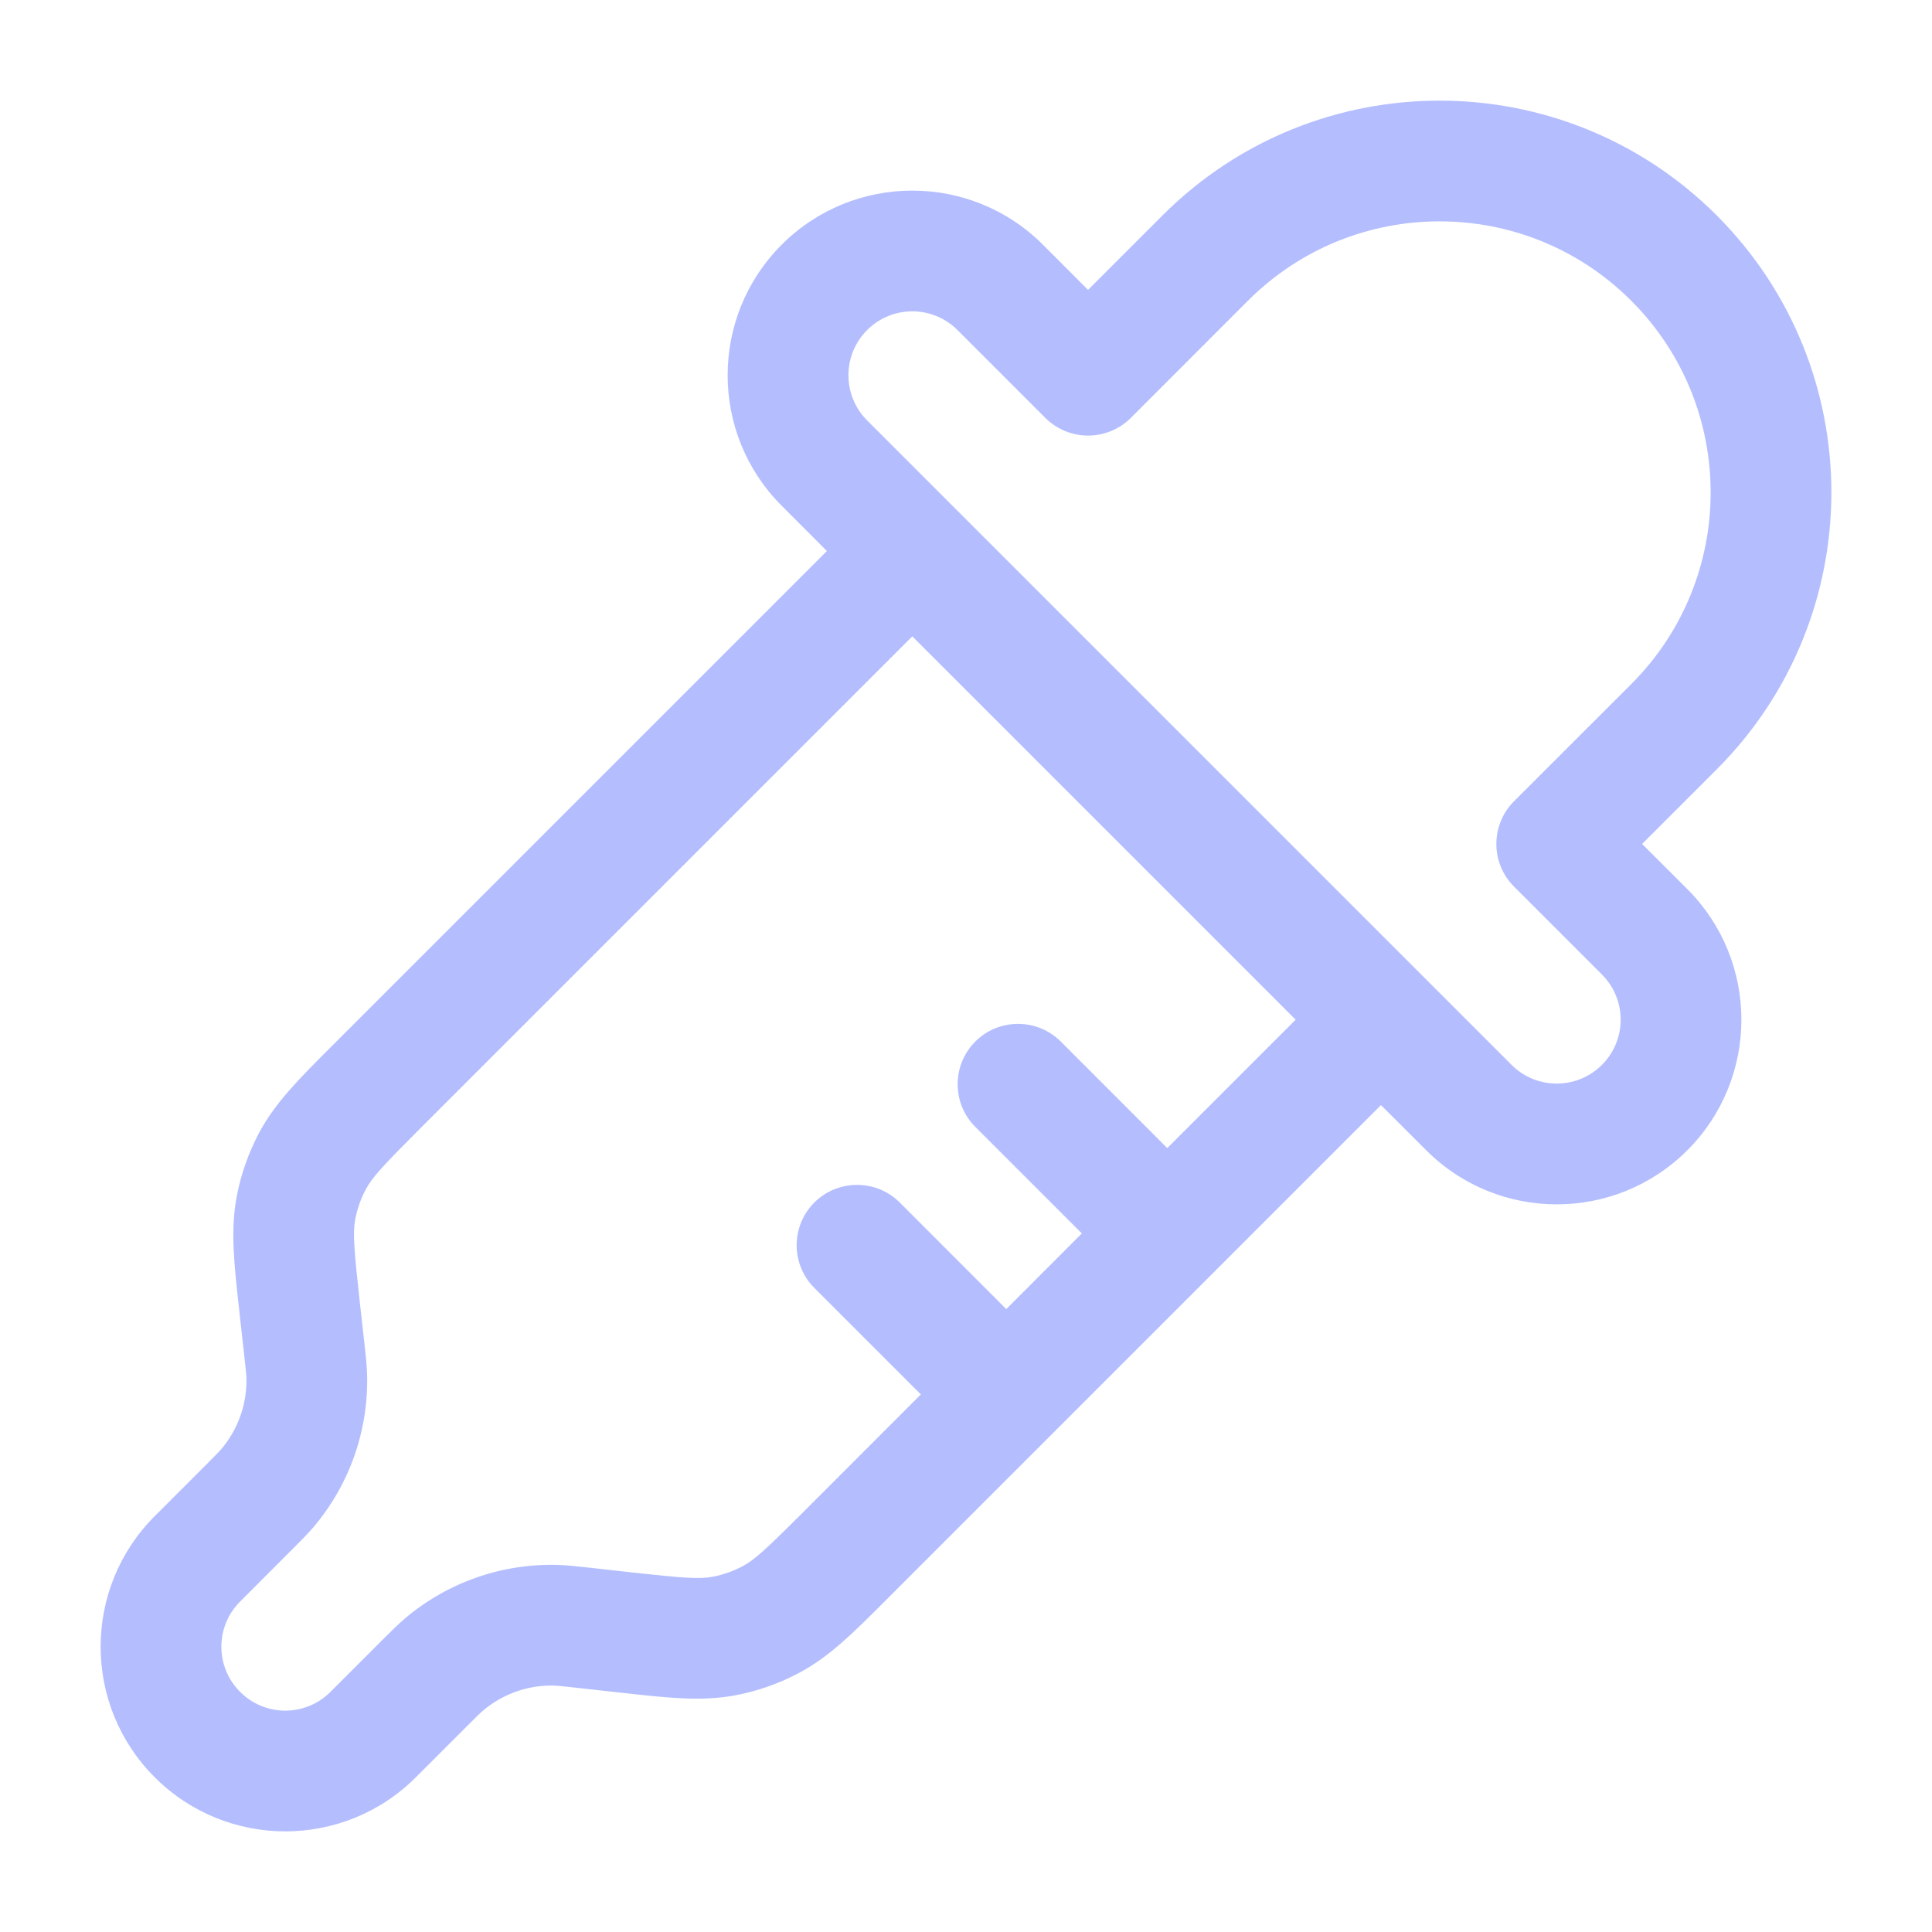
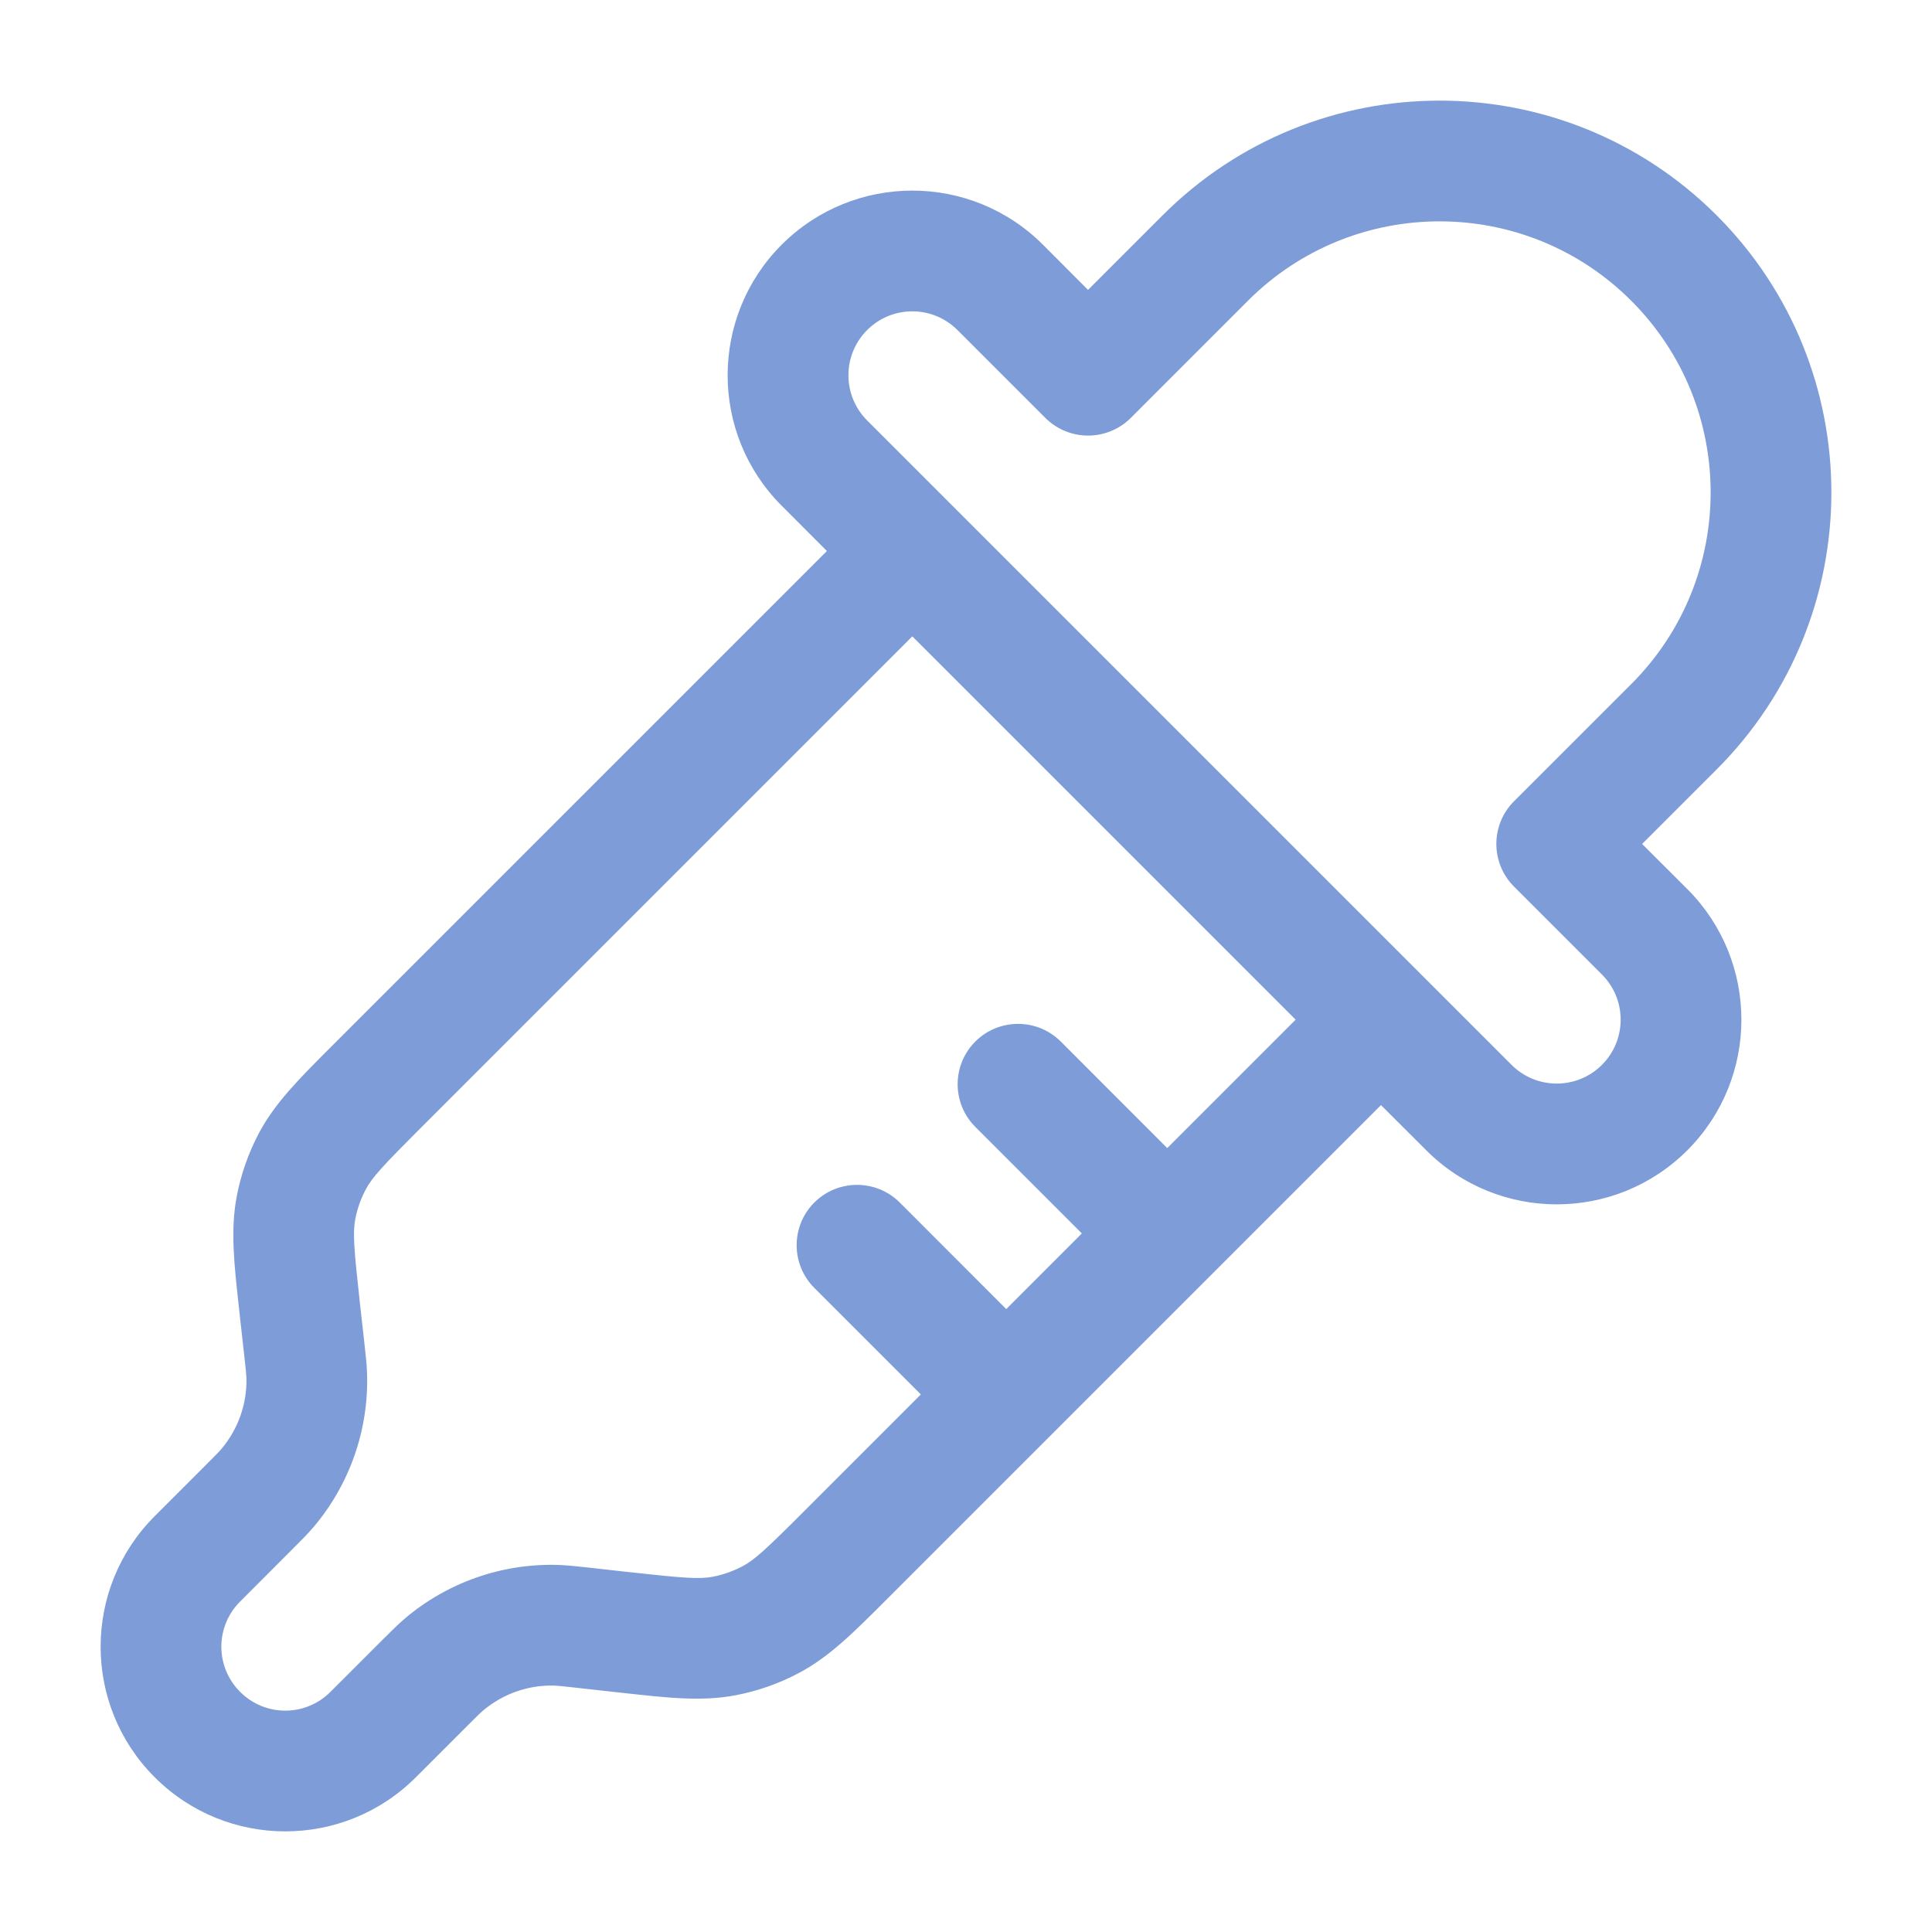
<svg xmlns="http://www.w3.org/2000/svg" width="24" height="24" viewBox="0 0 24 24" fill="none">
-   <path fill-rule="evenodd" clip-rule="evenodd" d="M20.264 3.736C18.949 2.421 16.817 2.421 15.502 3.736L14.047 5.192C13.906 5.332 13.715 5.411 13.516 5.411C13.317 5.411 13.127 5.332 12.986 5.192L11.894 4.1C11.584 3.79 11.082 3.79 10.772 4.1C10.462 4.41 10.462 4.913 10.772 5.223L18.777 13.228C19.087 13.538 19.59 13.538 19.9 13.228C20.21 12.918 20.21 12.416 19.9 12.106L18.808 11.014C18.515 10.721 18.515 10.246 18.808 9.953L20.264 8.498C21.579 7.183 21.579 5.051 20.264 3.736ZM14.442 2.675C16.342 0.775 19.424 0.775 21.325 2.675C23.225 4.576 23.225 7.658 21.325 9.558L20.399 10.484L20.961 11.045C21.856 11.941 21.856 13.393 20.961 14.289C20.065 15.185 18.612 15.185 17.717 14.289L17.155 13.728L11.062 19.821C11.039 19.844 11.017 19.866 10.995 19.888C10.604 20.279 10.3 20.584 9.925 20.782C9.677 20.914 9.41 21.008 9.133 21.06C8.717 21.139 8.289 21.091 7.74 21.03C7.709 21.027 7.678 21.023 7.646 21.02L7.17 20.967C6.983 20.946 6.931 20.941 6.885 20.939C6.562 20.93 6.247 21.041 6 21.25C5.965 21.28 5.928 21.316 5.795 21.449L5.166 22.078C4.27 22.974 2.818 22.974 1.922 22.078C1.026 21.182 1.026 19.73 1.922 18.834L2.551 18.205C2.684 18.072 2.72 18.035 2.75 18C2.959 17.753 3.07 17.438 3.061 17.115C3.059 17.069 3.054 17.017 3.033 16.829L2.98 16.354C2.977 16.323 2.973 16.291 2.97 16.26C2.909 15.711 2.861 15.283 2.94 14.867C2.992 14.59 3.086 14.323 3.217 14.075C3.416 13.7 3.721 13.396 4.112 13.005C4.134 12.983 4.156 12.961 4.179 12.938L10.272 6.845L9.711 6.283C8.815 5.388 8.815 3.935 9.711 3.039C10.607 2.144 12.059 2.144 12.955 3.039L13.516 3.601L14.442 2.675ZM11.333 7.905L5.239 13.999C4.75 14.488 4.622 14.627 4.543 14.777C4.481 14.893 4.438 15.017 4.413 15.146C4.382 15.313 4.395 15.501 4.471 16.189L4.527 16.689C4.544 16.84 4.557 16.956 4.56 17.071C4.58 17.765 4.343 18.441 3.894 18.971C3.819 19.058 3.736 19.141 3.629 19.248L3.611 19.266L2.983 19.895C2.672 20.205 2.672 20.707 2.983 21.017C3.293 21.328 3.795 21.328 4.105 21.017L4.752 20.37C4.859 20.264 4.942 20.181 5.029 20.106C5.559 19.657 6.235 19.42 6.929 19.44C7.044 19.444 7.16 19.456 7.311 19.473L7.811 19.529C8.499 19.605 8.687 19.618 8.854 19.587C8.983 19.562 9.107 19.518 9.223 19.457C9.373 19.378 9.512 19.25 10.001 18.761L11.439 17.322L10.116 15.999C9.823 15.706 9.823 15.231 10.116 14.938C10.409 14.646 10.884 14.646 11.177 14.938L12.5 16.262L13.439 15.322L12.116 13.999C11.823 13.706 11.823 13.231 12.116 12.938C12.409 12.646 12.884 12.646 13.177 12.938L14.5 14.262L16.095 12.667L11.333 7.905Z" fill="#b4befe" />
+   <path fill-rule="evenodd" clip-rule="evenodd" d="M20.264 3.736C18.949 2.421 16.817 2.421 15.502 3.736L14.047 5.192C13.906 5.332 13.715 5.411 13.516 5.411C13.317 5.411 13.127 5.332 12.986 5.192L11.894 4.1C11.584 3.79 11.082 3.79 10.772 4.1C10.462 4.41 10.462 4.913 10.772 5.223L18.777 13.228C19.087 13.538 19.59 13.538 19.9 13.228C20.21 12.918 20.21 12.416 19.9 12.106L18.808 11.014C18.515 10.721 18.515 10.246 18.808 9.953L20.264 8.498C21.579 7.183 21.579 5.051 20.264 3.736ZM14.442 2.675C16.342 0.775 19.424 0.775 21.325 2.675C23.225 4.576 23.225 7.658 21.325 9.558L20.399 10.484L20.961 11.045C21.856 11.941 21.856 13.393 20.961 14.289C20.065 15.185 18.612 15.185 17.717 14.289L17.155 13.728L11.062 19.821C11.039 19.844 11.017 19.866 10.995 19.888C10.604 20.279 10.3 20.584 9.925 20.782C9.677 20.914 9.41 21.008 9.133 21.06C8.717 21.139 8.289 21.091 7.74 21.03C7.709 21.027 7.678 21.023 7.646 21.02L7.17 20.967C6.983 20.946 6.931 20.941 6.885 20.939C6.562 20.93 6.247 21.041 6 21.25C5.965 21.28 5.928 21.316 5.795 21.449L5.166 22.078C4.27 22.974 2.818 22.974 1.922 22.078C1.026 21.182 1.026 19.73 1.922 18.834L2.551 18.205C2.684 18.072 2.72 18.035 2.75 18C2.959 17.753 3.07 17.438 3.061 17.115C3.059 17.069 3.054 17.017 3.033 16.829L2.98 16.354C2.977 16.323 2.973 16.291 2.97 16.26C2.909 15.711 2.861 15.283 2.94 14.867C2.992 14.59 3.086 14.323 3.217 14.075C3.416 13.7 3.721 13.396 4.112 13.005C4.134 12.983 4.156 12.961 4.179 12.938L10.272 6.845L9.711 6.283C8.815 5.388 8.815 3.935 9.711 3.039C10.607 2.144 12.059 2.144 12.955 3.039L13.516 3.601L14.442 2.675ZM11.333 7.905L5.239 13.999C4.75 14.488 4.622 14.627 4.543 14.777C4.481 14.893 4.438 15.017 4.413 15.146C4.382 15.313 4.395 15.501 4.471 16.189L4.527 16.689C4.544 16.84 4.557 16.956 4.56 17.071C4.58 17.765 4.343 18.441 3.894 18.971C3.819 19.058 3.736 19.141 3.629 19.248L3.611 19.266L2.983 19.895C2.672 20.205 2.672 20.707 2.983 21.017C3.293 21.328 3.795 21.328 4.105 21.017L4.752 20.37C4.859 20.264 4.942 20.181 5.029 20.106C5.559 19.657 6.235 19.42 6.929 19.44C7.044 19.444 7.16 19.456 7.311 19.473L7.811 19.529C8.499 19.605 8.687 19.618 8.854 19.587C8.983 19.562 9.107 19.518 9.223 19.457C9.373 19.378 9.512 19.25 10.001 18.761L11.439 17.322L10.116 15.999C9.823 15.706 9.823 15.231 10.116 14.938C10.409 14.646 10.884 14.646 11.177 14.938L12.5 16.262L13.439 15.322L12.116 13.999C11.823 13.706 11.823 13.231 12.116 12.938C12.409 12.646 12.884 12.646 13.177 12.938L14.5 14.262L16.095 12.667L11.333 7.905Z" fill="#7e9cd8" />
</svg>
